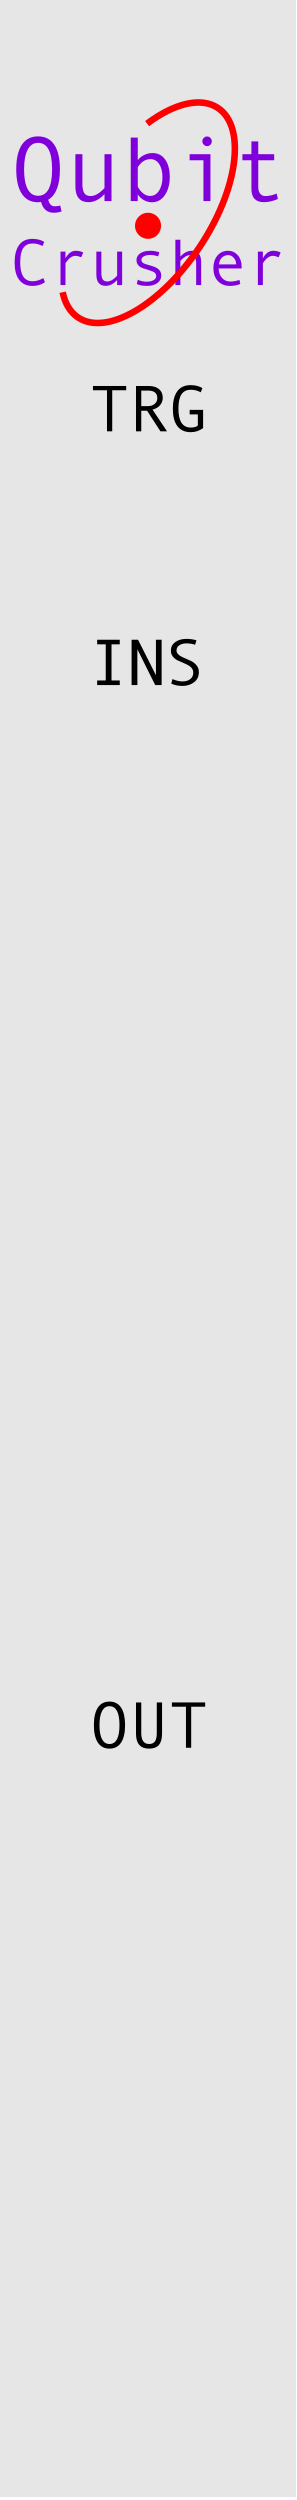
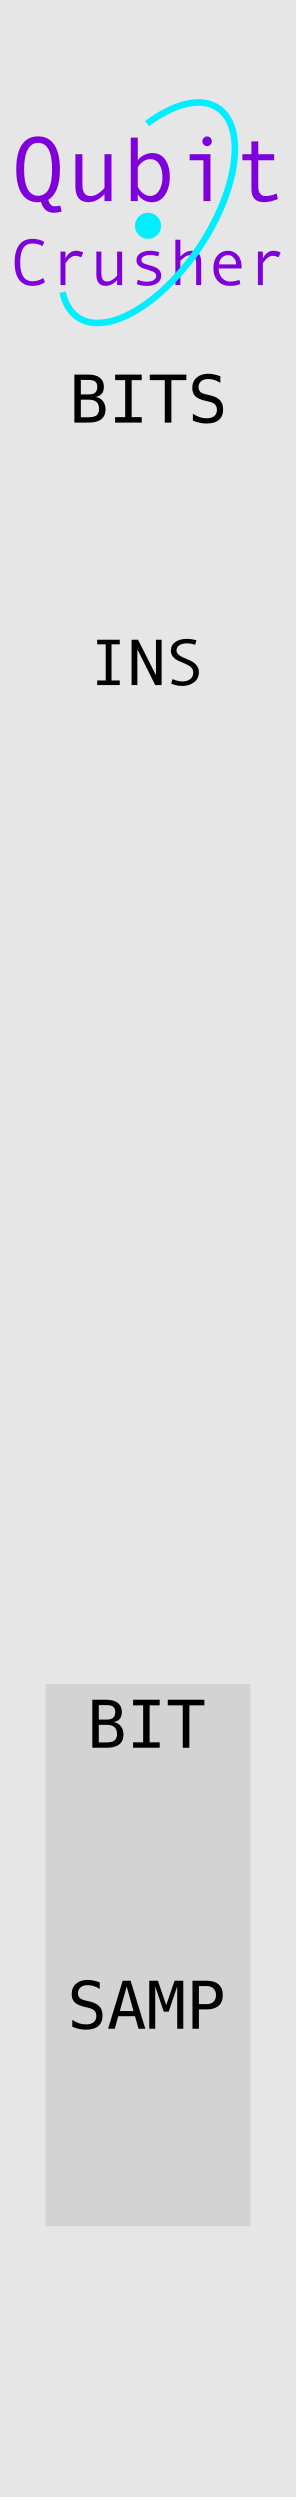
<svg xmlns="http://www.w3.org/2000/svg" width="100%" height="100%" viewBox="0 0 45 380" version="1.1" xml:space="preserve" style="fill-rule:evenodd;clip-rule:evenodd;stroke-miterlimit:1.5;">
  <rect id="QubitCrusher" x="0" y="0" width="45" height="379.559" style="fill:none;" />
  <clipPath id="_clip1">
    <rect x="0" y="0" width="45" height="379.559" />
  </clipPath>
  <g clip-path="url(#_clip1)">
    <g id="Layer1">
      <rect id="background" x="0" y="0" width="45" height="379.559" style="fill:#e6e6e6;" />
-       <g>
-         <path d="M19.182,59.319l-2.124,-0l0,6.24l-0.796,0l0,-6.24l-2.134,-0l0,-0.65l5.054,0l0,0.65Z" style="fill-rule:nonzero;" />
-         <path d="M25.383,65.559l-1.001,0l-2.021,-3.13l-0.889,0l0,3.13l-0.801,0l0,-6.89l1.949,0c0.654,0 1.171,0.159 1.55,0.477c0.379,0.317 0.569,0.759 0.569,1.325c-0,0.42 -0.139,0.794 -0.415,1.121c-0.277,0.327 -0.658,0.549 -1.143,0.666l2.202,3.301Zm-3.911,-3.828l1.011,-0c0.423,-0 0.767,-0.115 1.03,-0.344c0.264,-0.23 0.396,-0.519 0.396,-0.867c-0,-0.768 -0.469,-1.152 -1.407,-1.152l-1.03,-0l0,2.363Z" style="fill-rule:nonzero;" />
-         <path d="M30.872,65.071c-0.564,0.413 -1.187,0.62 -1.871,0.62c-0.895,-0 -1.573,-0.304 -2.036,-0.911c-0.462,-0.607 -0.693,-1.495 -0.693,-2.663c-0,-1.13 0.224,-2.009 0.671,-2.637c0.448,-0.628 1.134,-0.942 2.058,-0.942c0.332,-0 0.661,0.042 0.987,0.127c0.325,0.084 0.587,0.197 0.786,0.336l-0.264,0.63c-0.459,-0.26 -0.962,-0.39 -1.509,-0.39c-0.631,-0 -1.102,0.231 -1.413,0.693c-0.311,0.462 -0.466,1.19 -0.466,2.183c-0,1.914 0.626,2.871 1.879,2.871c0.472,-0 0.829,-0.099 1.07,-0.298l-0,-1.699l-1.24,-0l-0,-0.694l2.041,0l-0,2.774Z" style="fill-rule:nonzero;" />
-       </g>
-       <g>
-         <path d="M16.638,258.639c0.772,-0 1.36,0.305 1.765,0.915c0.406,0.611 0.608,1.499 0.608,2.664c0,1.159 -0.202,2.044 -0.605,2.656c-0.404,0.612 -0.993,0.918 -1.768,0.918c-0.768,0 -1.355,-0.305 -1.76,-0.915c-0.405,-0.611 -0.608,-1.497 -0.608,-2.659c0,-1.162 0.202,-2.049 0.605,-2.661c0.404,-0.612 0.992,-0.918 1.763,-0.918Zm0,6.45c1.016,0 1.524,-0.957 1.524,-2.871c-0,-1.917 -0.508,-2.876 -1.524,-2.876c-0.495,-0 -0.871,0.248 -1.13,0.745c-0.259,0.496 -0.388,1.206 -0.388,2.131c-0,0.934 0.128,1.646 0.385,2.136c0.258,0.49 0.635,0.735 1.133,0.735Z" style="fill-rule:nonzero;" />
-         <path d="M24.631,263.492c0,0.798 -0.162,1.381 -0.485,1.748c-0.324,0.368 -0.817,0.552 -1.478,0.552c-1.331,0 -1.997,-0.76 -1.997,-2.28l0,-4.741l0.801,-0l0,4.668c0,1.1 0.399,1.65 1.196,1.65c0.401,0 0.695,-0.13 0.882,-0.391c0.187,-0.26 0.281,-0.683 0.281,-1.269l-0,-4.658l0.8,-0l0,4.721Z" style="fill-rule:nonzero;" />
-         <path d="M31.184,259.42l-2.124,0l0,6.24l-0.796,0l0,-6.24l-2.134,0l0,-0.649l5.054,-0l0,0.649Z" style="fill-rule:nonzero;" />
-       </g>
+       <rect x="6.926" y="255.992" width="31.147" height="82.366" style="fill:#282828;fill-opacity:0.1;" />
      <g>
        <path d="M18.203,104.13l-3.434,0l-0,-0.698l1.302,-0l-0,-5.493l-1.302,-0l-0,-0.699l3.434,0l0,0.699l-1.253,-0l-0,5.493l1.253,-0l0,0.698Z" style="fill-rule:nonzero;" />
        <path d="M24.566,104.13l-0.976,0l-2.711,-5.439l0,5.439l-0.878,0l-0,-6.89l0.98,0l2.722,5.391l-0,-5.391l0.863,0l-0,6.89Z" style="fill-rule:nonzero;" />
        <path d="M29.658,98.002c-0.45,-0.14 -0.877,-0.21 -1.281,-0.21c-0.457,0 -0.829,0.095 -1.117,0.286c-0.288,0.19 -0.431,0.461 -0.431,0.813c-0,0.416 0.377,0.783 1.13,1.098c0.557,0.235 0.926,0.398 1.107,0.489c0.18,0.091 0.363,0.216 0.549,0.376c0.186,0.159 0.335,0.347 0.447,0.564c0.113,0.216 0.169,0.459 0.169,0.73c0,0.67 -0.247,1.19 -0.742,1.56c-0.495,0.369 -1.078,0.554 -1.749,0.554c-0.651,-0 -1.22,-0.117 -1.71,-0.352l0.183,-0.688c0.575,0.237 1.076,0.356 1.505,0.356c0.5,0 0.901,-0.118 1.203,-0.354c0.302,-0.236 0.453,-0.56 0.453,-0.974c-0,-0.306 -0.098,-0.565 -0.295,-0.779c-0.196,-0.213 -0.559,-0.43 -1.088,-0.652c-0.543,-0.227 -0.893,-0.383 -1.052,-0.466c-0.159,-0.083 -0.317,-0.198 -0.475,-0.344c-0.157,-0.147 -0.278,-0.311 -0.364,-0.493c-0.086,-0.183 -0.129,-0.381 -0.129,-0.596c0,-0.57 0.225,-1.014 0.676,-1.333c0.45,-0.319 1.019,-0.478 1.709,-0.478c0.503,-0 1.003,0.07 1.5,0.209l-0.198,0.684Z" style="fill-rule:nonzero;" />
      </g>
      <g>
        <g>
          <path d="M9.361,32.152c-0.397,0.123 -0.789,0.184 -1.176,0.184c-1.003,0 -1.652,-0.546 -1.948,-1.64c-0.178,0.032 -0.328,0.048 -0.451,0.048c-1.076,-0 -1.897,-0.428 -2.465,-1.282c-0.567,-0.855 -0.851,-2.095 -0.851,-3.722c0,-1.627 0.283,-2.869 0.848,-3.726c0.565,-0.857 1.388,-1.285 2.468,-1.285c1.08,-0 1.903,0.427 2.471,1.282c0.567,0.854 0.851,2.097 0.851,3.729c-0,2.37 -0.593,3.91 -1.777,4.621c0.168,0.665 0.489,0.998 0.963,0.998c0.265,-0 0.554,-0.034 0.869,-0.103l0.198,0.896Zm-3.575,-2.393c1.422,0 2.132,-1.34 2.132,-4.019c0,-2.685 -0.71,-4.027 -2.132,-4.027c-0.693,0 -1.221,0.348 -1.583,1.043c-0.362,0.695 -0.543,1.689 -0.543,2.984c-0,1.308 0.18,2.305 0.54,2.99c0.36,0.686 0.888,1.029 1.586,1.029Z" style="fill:#8000db;fill-rule:nonzero;" />
          <path d="M16.949,30.559l-1.067,0l0,-1.053c-0.765,0.816 -1.572,1.224 -2.42,1.224c-1.335,-0 -2.003,-0.809 -2.003,-2.427l0,-4.867l1.067,0l-0,4.56c-0,0.606 0.096,1.058 0.287,1.357c0.191,0.298 0.515,0.447 0.971,0.447c0.651,0 1.351,-0.405 2.098,-1.217l0,-5.147l1.067,0l-0,7.123Z" style="fill:#8000db;fill-rule:nonzero;" />
          <path d="M20.941,24.359c0.237,-0.328 0.557,-0.593 0.96,-0.793c0.404,-0.201 0.829,-0.301 1.275,-0.301c0.83,0 1.476,0.333 1.938,0.998c0.463,0.666 0.694,1.541 0.694,2.625c0,1.098 -0.246,2.016 -0.738,2.752c-0.492,0.736 -1.151,1.104 -1.976,1.104c-0.442,-0 -0.855,-0.111 -1.24,-0.332c-0.386,-0.221 -0.69,-0.514 -0.913,-0.878l-0,1.025l-1.066,0l-0,-9.645l1.066,-0l-0,3.445Zm-0,1.059l-0,2.96c0.2,0.401 0.472,0.736 0.813,1.005c0.342,0.269 0.695,0.404 1.06,0.404c0.574,-0 1.031,-0.274 1.371,-0.821c0.339,-0.547 0.509,-1.219 0.509,-2.016c-0,-0.821 -0.162,-1.486 -0.486,-1.996c-0.323,-0.511 -0.774,-0.766 -1.353,-0.766c-0.752,-0 -1.39,0.41 -1.914,1.23Z" style="fill:#8000db;fill-rule:nonzero;" />
          <path d="M31.468,20.743c0.201,-0 0.372,0.071 0.513,0.215c0.141,0.144 0.212,0.316 0.212,0.516c-0,0.21 -0.07,0.385 -0.209,0.526c-0.139,0.142 -0.311,0.212 -0.516,0.212c-0.187,0 -0.352,-0.074 -0.495,-0.222c-0.144,-0.148 -0.216,-0.32 -0.216,-0.516c0,-0.196 0.072,-0.367 0.216,-0.513c0.143,-0.145 0.308,-0.218 0.495,-0.218Zm0.52,9.816l-1.067,0l0,-6.2l-2.098,-0l-0,-0.923l3.165,0l-0,7.123Z" style="fill:#8000db;fill-rule:nonzero;" />
          <path d="M42.235,30.238c-0.716,0.328 -1.42,0.492 -2.112,0.492c-1.272,-0 -1.908,-0.672 -1.908,-2.017l0,-4.354l-1.367,-0l0,-0.923l1.367,0l0,-1.948l1.039,-0l0,1.948l2.42,0l0,0.923l-2.42,-0l0,4.074c0,0.433 0.096,0.769 0.288,1.008c0.191,0.24 0.451,0.359 0.779,0.359c0.583,0 1.16,-0.13 1.729,-0.389l0.185,0.827Z" style="fill:#8000db;fill-rule:nonzero;" />
        </g>
        <g>
          <path d="M6.832,42.897c-0.541,0.375 -1.167,0.562 -1.88,0.562c-0.892,-0 -1.57,-0.306 -2.034,-0.918c-0.464,-0.612 -0.696,-1.497 -0.696,-2.656c0,-1.12 0.225,-1.997 0.674,-2.63c0.449,-0.633 1.134,-0.949 2.056,-0.949c0.332,-0 0.66,0.042 0.986,0.127c0.326,0.084 0.588,0.197 0.786,0.337l-0.264,0.629c-0.459,-0.26 -0.961,-0.39 -1.508,-0.39c-0.635,-0 -1.107,0.23 -1.416,0.691c-0.31,0.46 -0.464,1.189 -0.464,2.185c-0,1.914 0.626,2.871 1.88,2.871c0.53,-0 1.074,-0.163 1.631,-0.488l0.249,0.629Z" style="fill:#8000db;fill-rule:nonzero;" />
          <path d="M12.652,38.376l-0.308,0.732c-0.335,-0.146 -0.625,-0.219 -0.869,-0.219c-0.225,-0 -0.444,0.064 -0.659,0.193c-0.215,0.128 -0.413,0.312 -0.593,0.551c-0.181,0.24 -0.271,0.374 -0.271,0.403l-0,3.291l-0.757,0l-0,-5.088l0.757,0l-0,1.031c0.407,-0.769 0.934,-1.153 1.582,-1.153c0.384,0 0.757,0.086 1.118,0.259Z" style="fill:#8000db;fill-rule:nonzero;" />
          <path d="M18.565,43.327l-0.762,0l0,-0.752c-0.547,0.583 -1.123,0.874 -1.728,0.874c-0.954,0 -1.431,-0.578 -1.431,-1.733l0,-3.477l0.762,0l-0,3.257c-0,0.433 0.068,0.756 0.205,0.969c0.137,0.214 0.368,0.32 0.693,0.32c0.466,0 0.965,-0.29 1.499,-0.869l0,-3.677l0.762,0l-0,5.088Z" style="fill:#8000db;fill-rule:nonzero;" />
          <path d="M24.043,38.967c-0.426,-0.14 -0.828,-0.21 -1.206,-0.21c-0.413,-0 -0.74,0.069 -0.981,0.207c-0.241,0.139 -0.361,0.323 -0.361,0.555c-0,0.146 0.055,0.274 0.166,0.383c0.11,0.109 0.332,0.211 0.664,0.305l0.727,0.21c0.336,0.094 0.609,0.207 0.821,0.339c0.211,0.132 0.37,0.292 0.476,0.479c0.105,0.187 0.158,0.404 0.158,0.652c0,0.485 -0.203,0.868 -0.61,1.15c-0.407,0.281 -0.925,0.422 -1.553,0.422c-0.625,-0 -1.141,-0.094 -1.548,-0.283l0.147,-0.659c0.426,0.201 0.884,0.302 1.372,0.302c0.423,0 0.767,-0.079 1.033,-0.237c0.265,-0.157 0.398,-0.367 0.398,-0.627c-0,-0.176 -0.066,-0.333 -0.198,-0.471c-0.132,-0.138 -0.442,-0.283 -0.93,-0.432c-0.394,-0.121 -0.684,-0.211 -0.869,-0.271c-0.186,-0.06 -0.359,-0.149 -0.518,-0.266c-0.16,-0.118 -0.281,-0.258 -0.364,-0.42c-0.083,-0.163 -0.124,-0.345 -0.124,-0.547c-0,-0.44 0.192,-0.788 0.576,-1.045c0.384,-0.257 0.893,-0.386 1.528,-0.386c0.41,0 0.866,0.07 1.367,0.21l-0.171,0.64Z" style="fill:#8000db;fill-rule:nonzero;" />
          <path d="M30.577,43.327l-0.762,0l-0,-3.262c-0,-0.452 -0.072,-0.78 -0.217,-0.983c-0.145,-0.204 -0.372,-0.306 -0.681,-0.306c-0.466,0 -0.966,0.29 -1.5,0.869l0,3.682l-0.761,0l-0,-6.89l0.761,0l0,2.549c0.547,-0.579 1.124,-0.869 1.729,-0.869c0.954,0 1.431,0.576 1.431,1.729l-0,3.481Z" style="fill:#8000db;fill-rule:nonzero;" />
          <path d="M36.729,40.808l-3.491,-0c-0,0.576 0.167,1.051 0.5,1.425c0.334,0.375 0.743,0.562 1.228,0.562c0.463,-0 0.939,-0.083 1.431,-0.249l0.132,0.61c-0.449,0.202 -0.973,0.303 -1.572,0.303c-0.756,-0 -1.364,-0.243 -1.827,-0.728c-0.462,-0.485 -0.693,-1.139 -0.693,-1.962c0,-0.808 0.208,-1.451 0.623,-1.932c0.415,-0.48 0.951,-0.72 1.608,-0.72c0.586,0 1.076,0.223 1.47,0.669c0.394,0.446 0.591,1.04 0.591,1.782l0,0.24Zm-0.83,-0.621c-0,-0.397 -0.124,-0.731 -0.371,-1.003c-0.248,-0.272 -0.524,-0.408 -0.83,-0.408c-0.394,0 -0.72,0.131 -0.979,0.391c-0.259,0.26 -0.403,0.601 -0.432,1.02l2.612,0Z" style="fill:#8000db;fill-rule:nonzero;" />
          <path d="M42.657,38.376l-0.308,0.732c-0.335,-0.146 -0.625,-0.219 -0.869,-0.219c-0.225,-0 -0.444,0.064 -0.659,0.193c-0.215,0.128 -0.413,0.312 -0.593,0.551c-0.181,0.24 -0.271,0.374 -0.271,0.403l-0,3.291l-0.757,0l-0,-5.088l0.757,0l-0,1.031c0.406,-0.769 0.934,-1.153 1.582,-1.153c0.384,0 0.756,0.086 1.118,0.259Z" style="fill:#8000db;fill-rule:nonzero;" />
        </g>
      </g>
-       <path d="M22.353,18.791c4.099,-3.06 8.161,-4.124 10.776,-2.378c4.323,2.885 3.07,12.363 -2.796,21.152c-5.867,8.789 -14.139,13.581 -18.462,10.695c-1.217,-0.812 -1.992,-2.146 -2.347,-3.84" style="fill:none;stroke:#f00;stroke-width:1px;" />
-       <circle cx="22.5" cy="34.321" r="1.985" style="fill:#f00;" />
+       <path d="M22.353,18.791c4.099,-3.06 8.161,-4.124 10.776,-2.378c4.323,2.885 3.07,12.363 -2.796,21.152c-5.867,8.789 -14.139,13.581 -18.462,10.695c-1.217,-0.812 -1.992,-2.146 -2.347,-3.84" style="fill:none;stroke:#0ef;stroke-width:1px;" />
+       <circle cx="22.5" cy="34.321" r="1.985" style="fill:#0ef;" />
+       <text x="10.493px" y="64.235px" style="font-family:'AndaleMono', 'Andale Mono', monospace;font-size:10px;">BITS</text>
+       <text x="13.223px" y="265.66px" style="font-family:'AndaleMono', 'Andale Mono', monospace;font-size:10px;">BIT</text>
+       <text x="10.222px" y="308.369px" style="font-family:'AndaleMono', 'Andale Mono', monospace;font-size:10px;">SAMP</text>
    </g>
  </g>
</svg>
